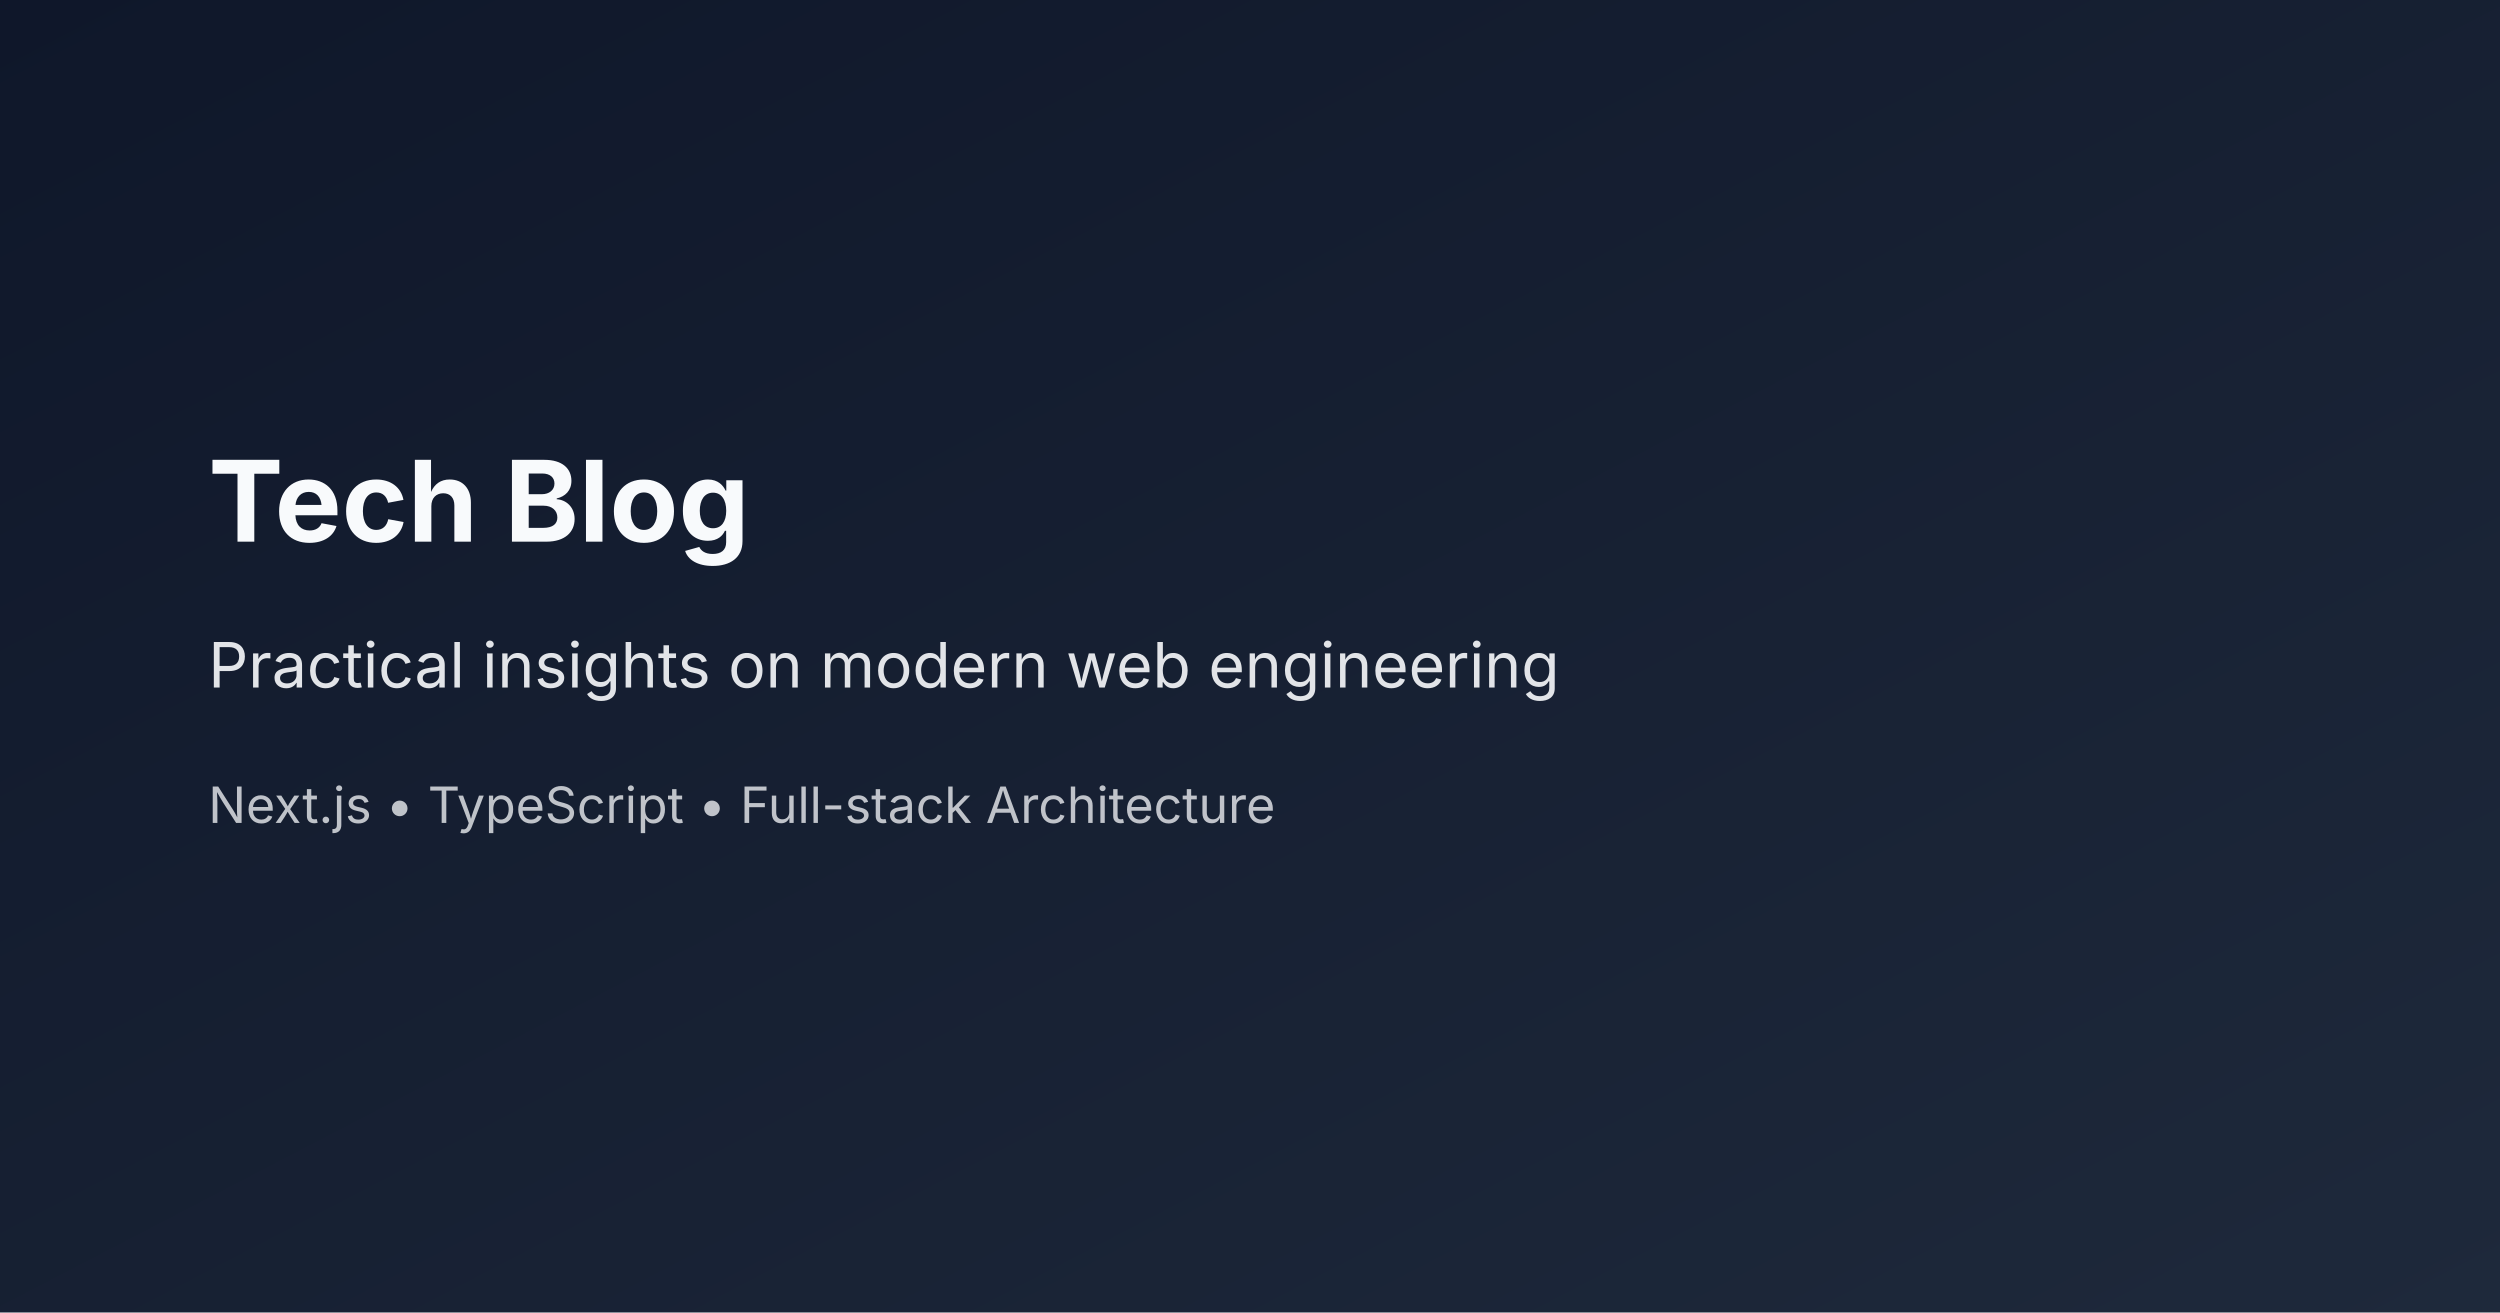
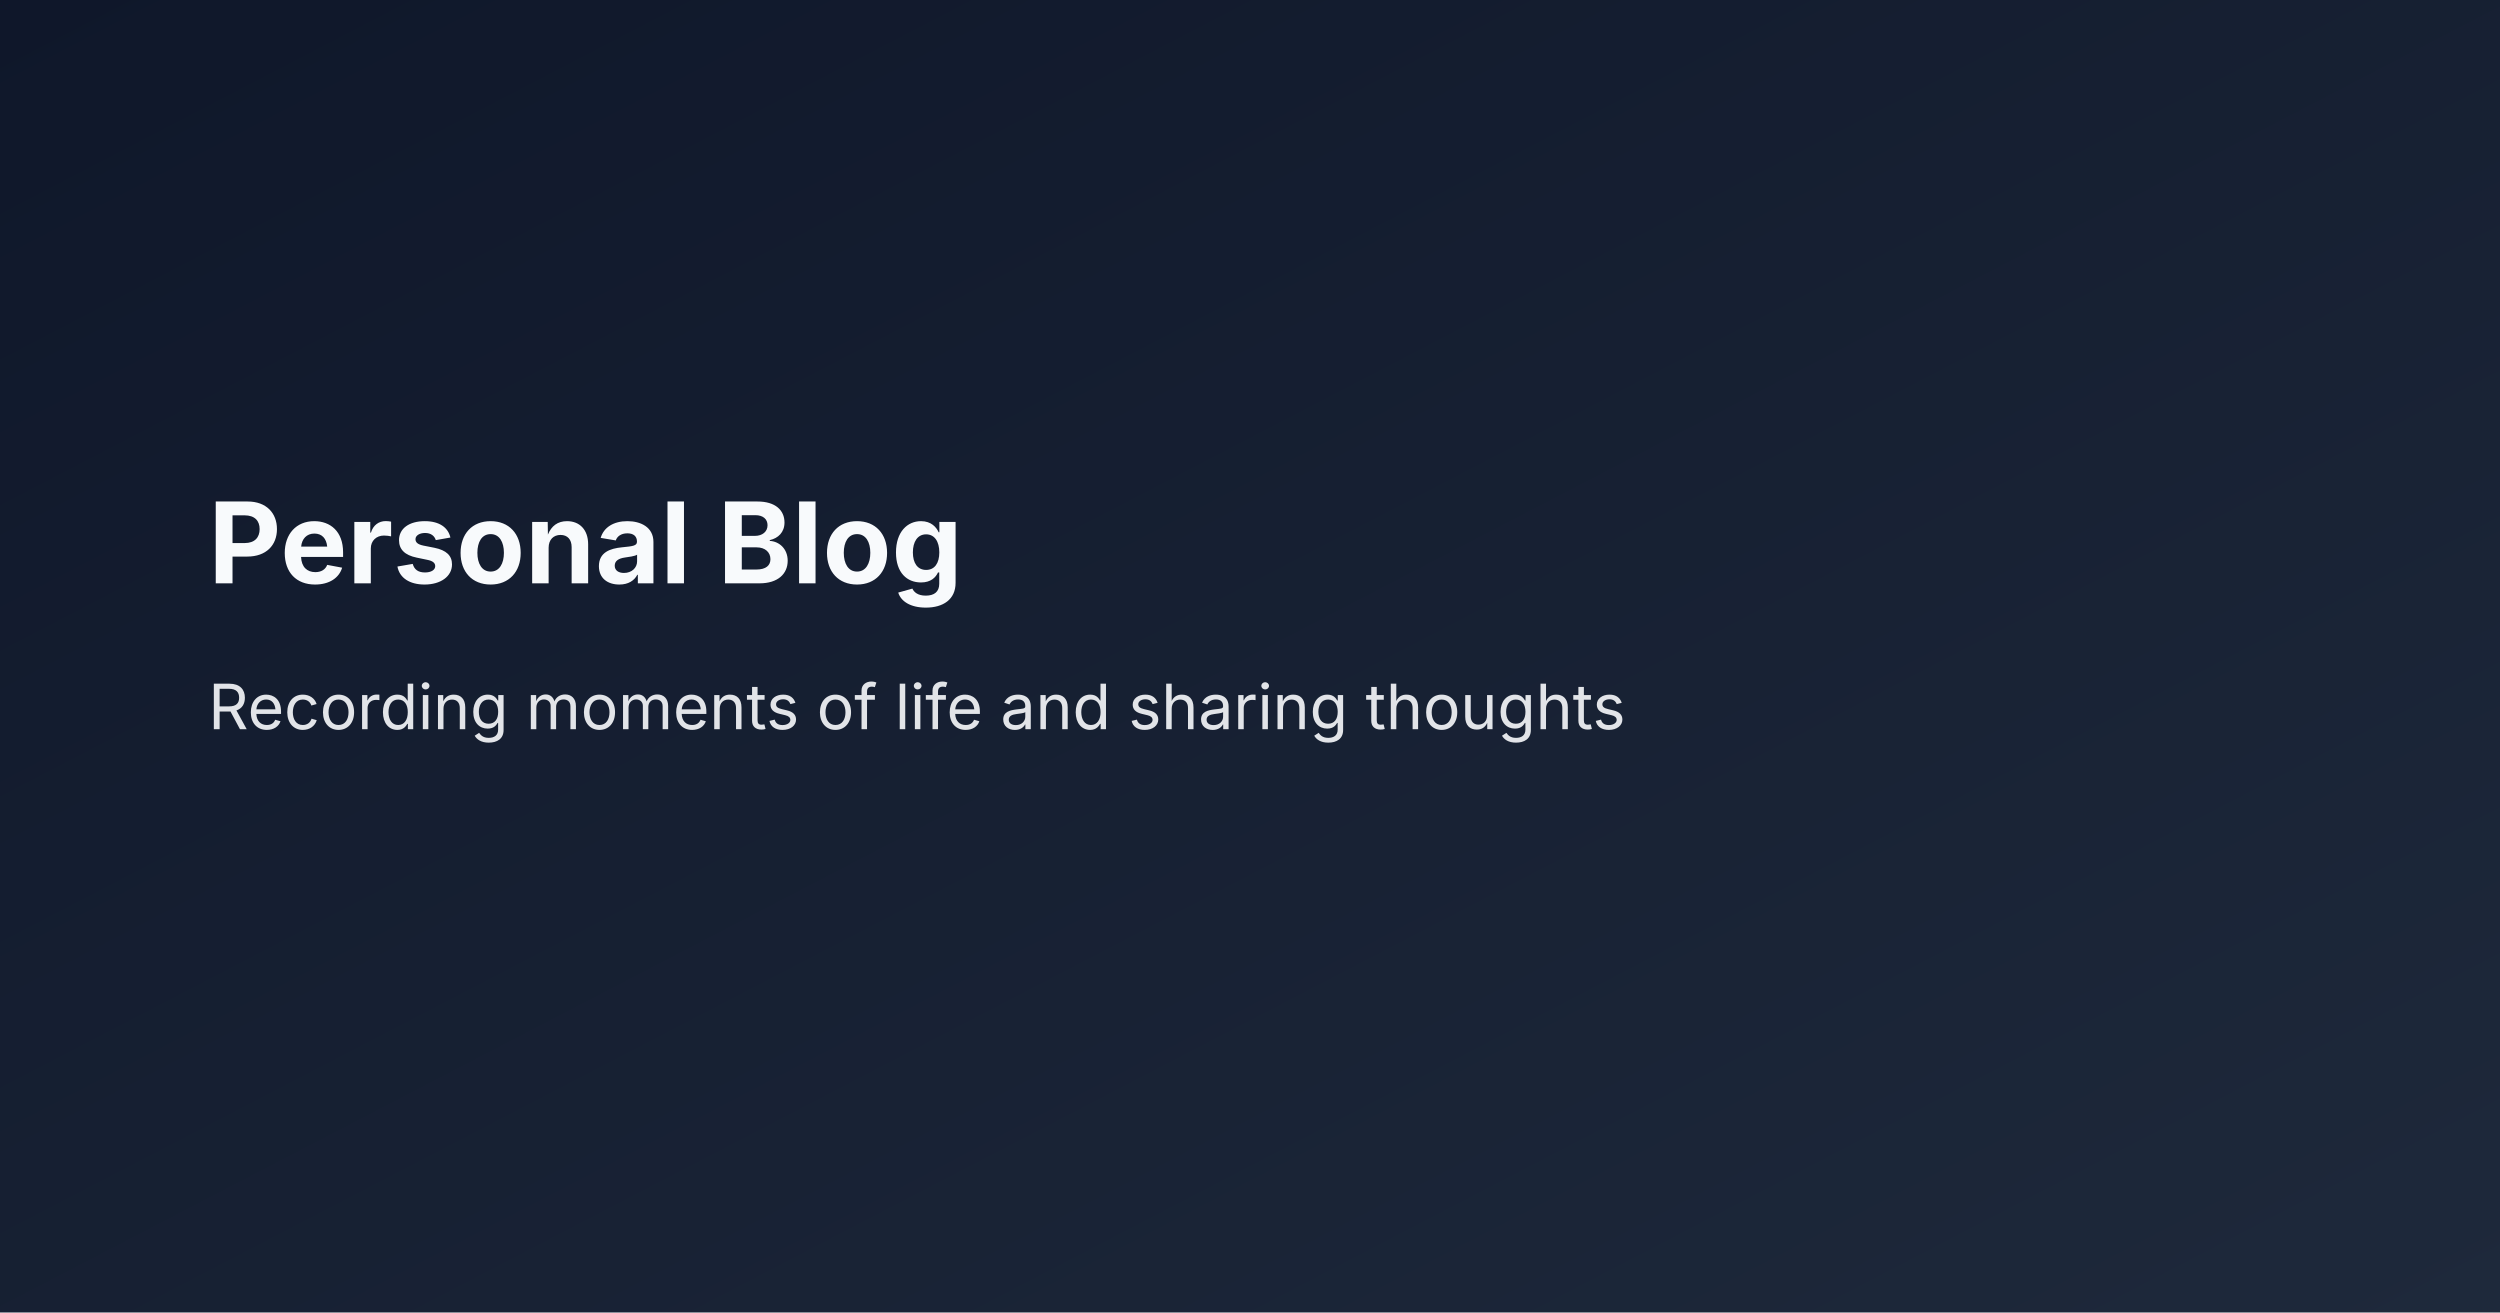
<svg xmlns="http://www.w3.org/2000/svg" width="1200" height="630" viewBox="0 0 1200 630" role="img" aria-labelledby="title desc">
  <defs>
    <linearGradient id="bg" x1="0%" y1="0%" x2="100%" y2="100%">
      <stop offset="0%" stop-color="#0f172a" />
      <stop offset="100%" stop-color="#1e293b" />
    </linearGradient>
  </defs>
  <rect width="1200" height="630" fill="url(#bg)" />
  <g fill="#f8fafc" font-family="Inter, -apple-system, BlinkMacSystemFont, 'Segoe UI', sans-serif">
-     <text x="100" y="260" font-size="54" font-weight="700">Tech Blog</text>
-     <text x="100" y="330" font-size="30" opacity="0.9">
-       Practical insights on modern web engineering
-     </text>
-     <text x="100" y="395" font-size="24" opacity="0.75">
-       Next.js • TypeScript • Full-stack Architecture
+     <text x="100" y="280" font-size="54" font-weight="700">Personal Blog</text>
+     <text x="100" y="350" font-size="30" opacity="0.9">
+       Recording moments of life and sharing thoughts
    </text>
  </g>
</svg>
